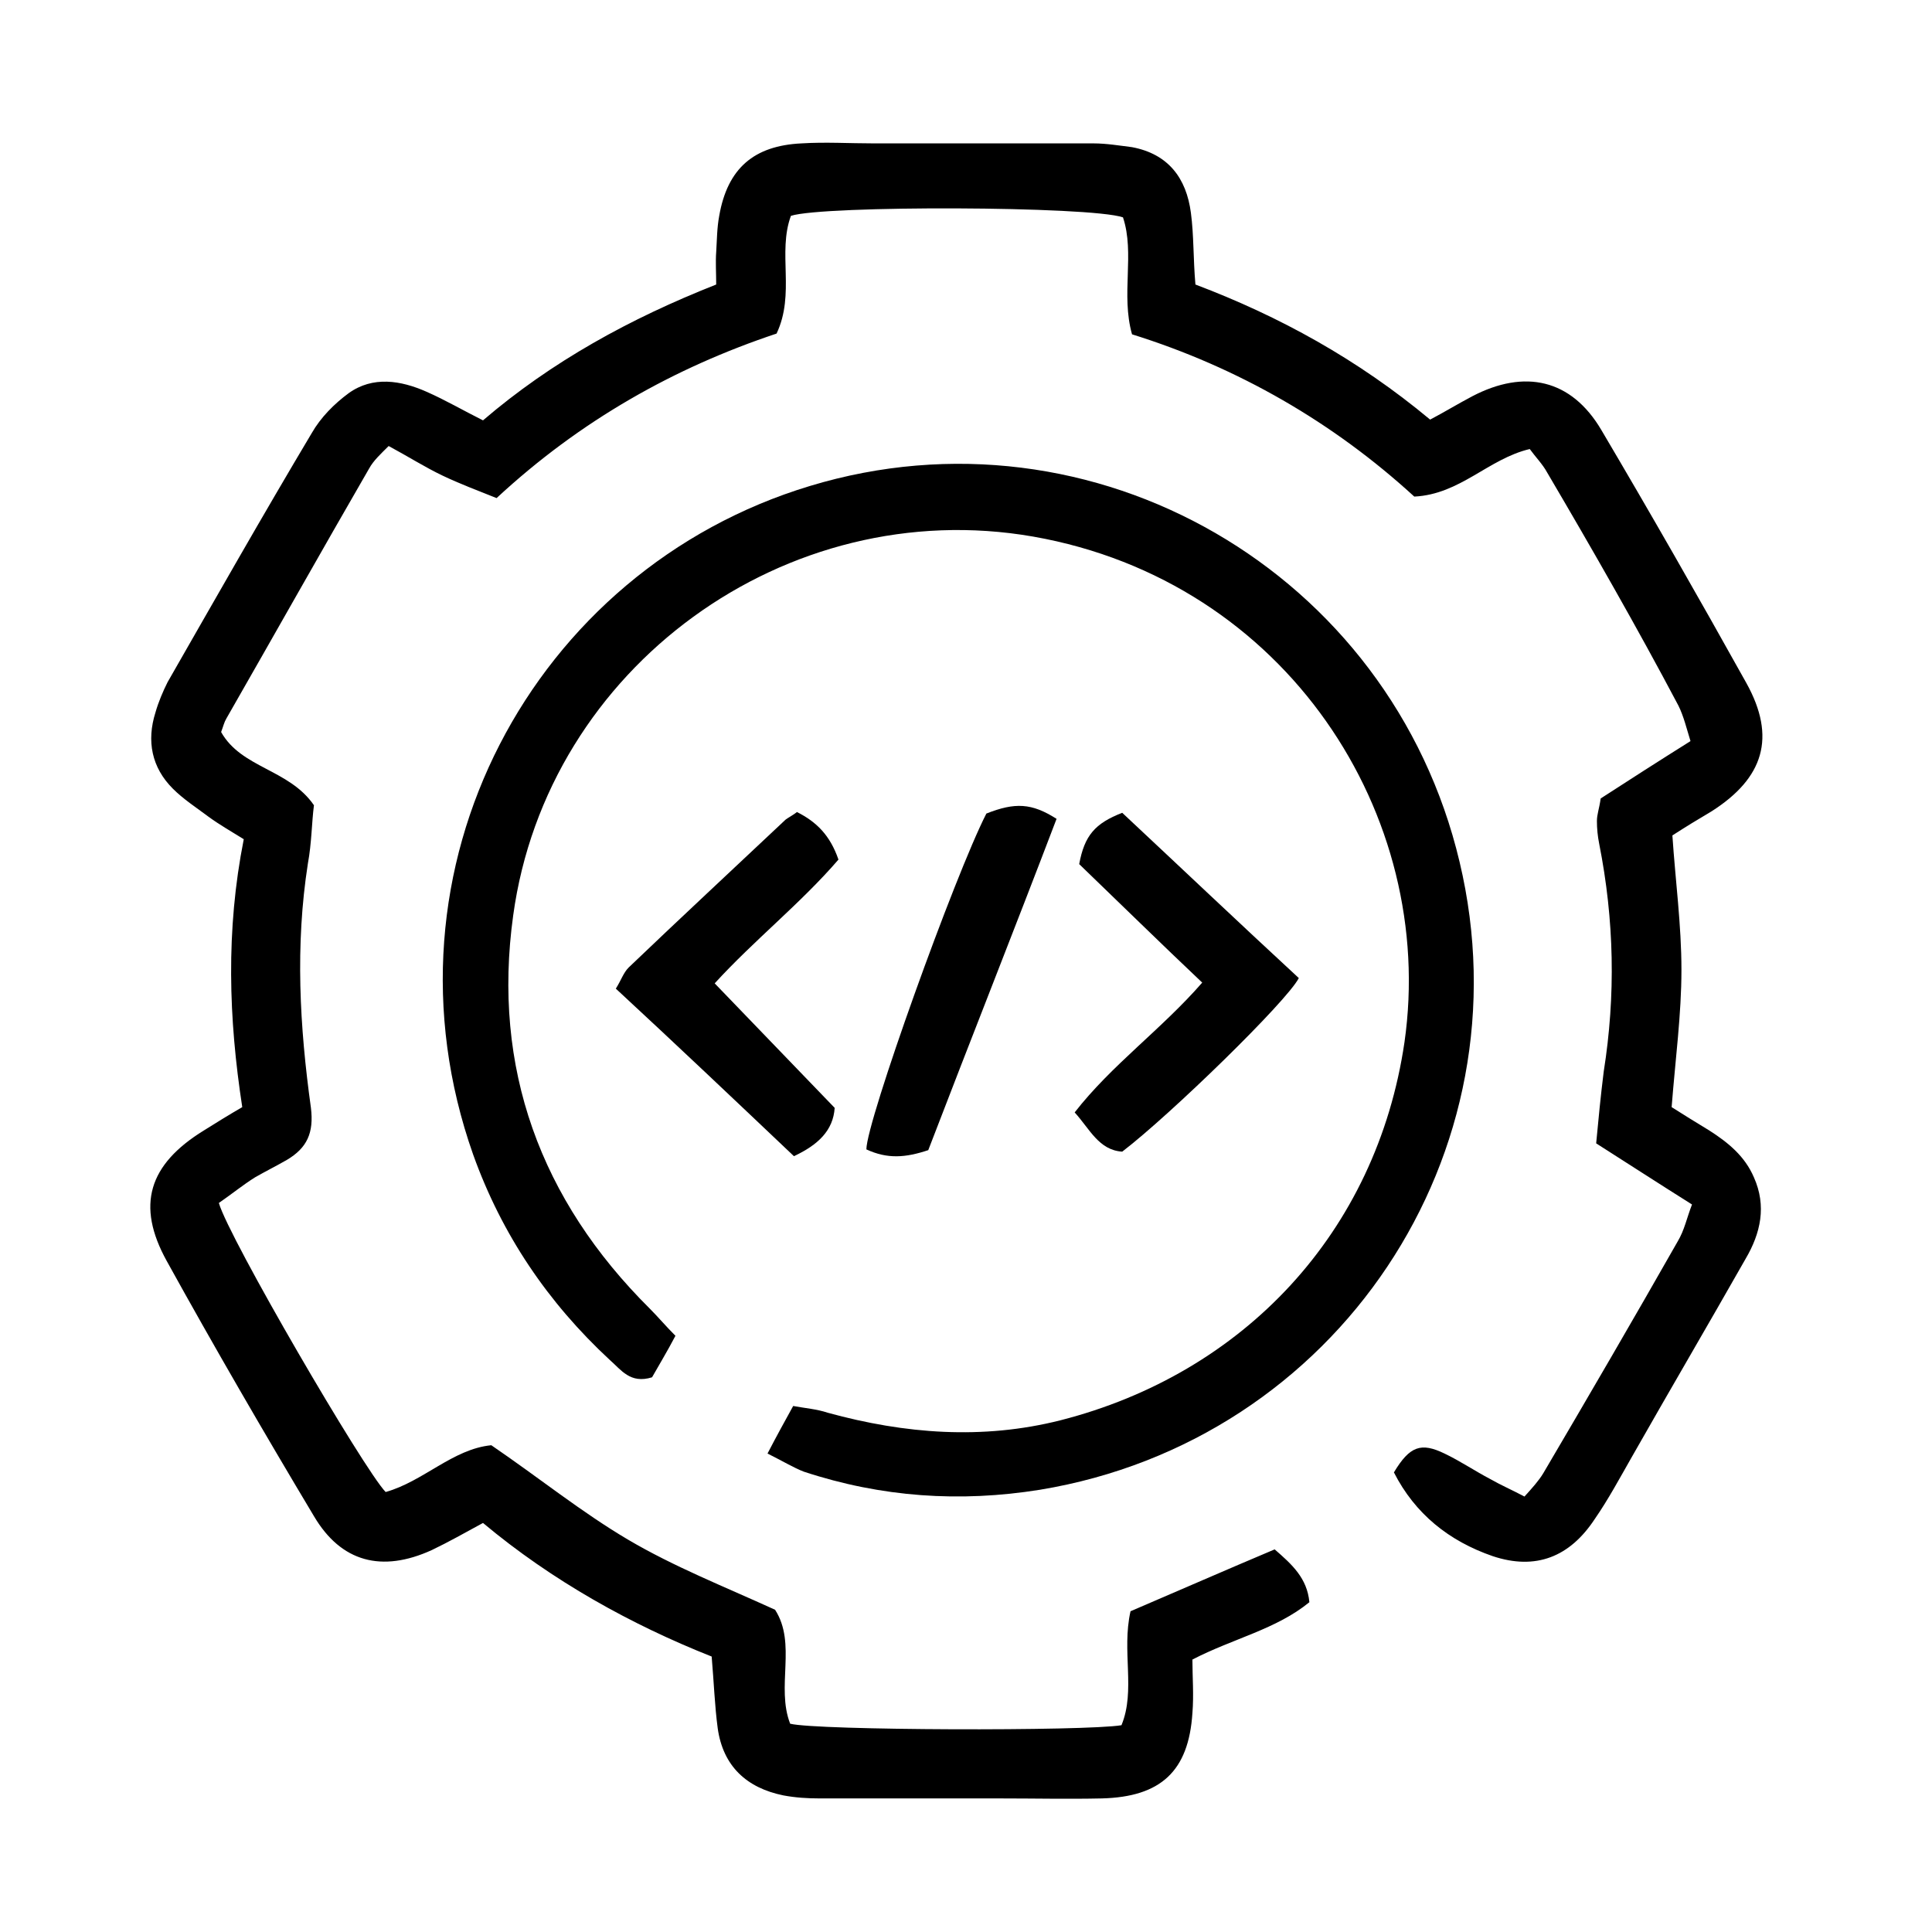
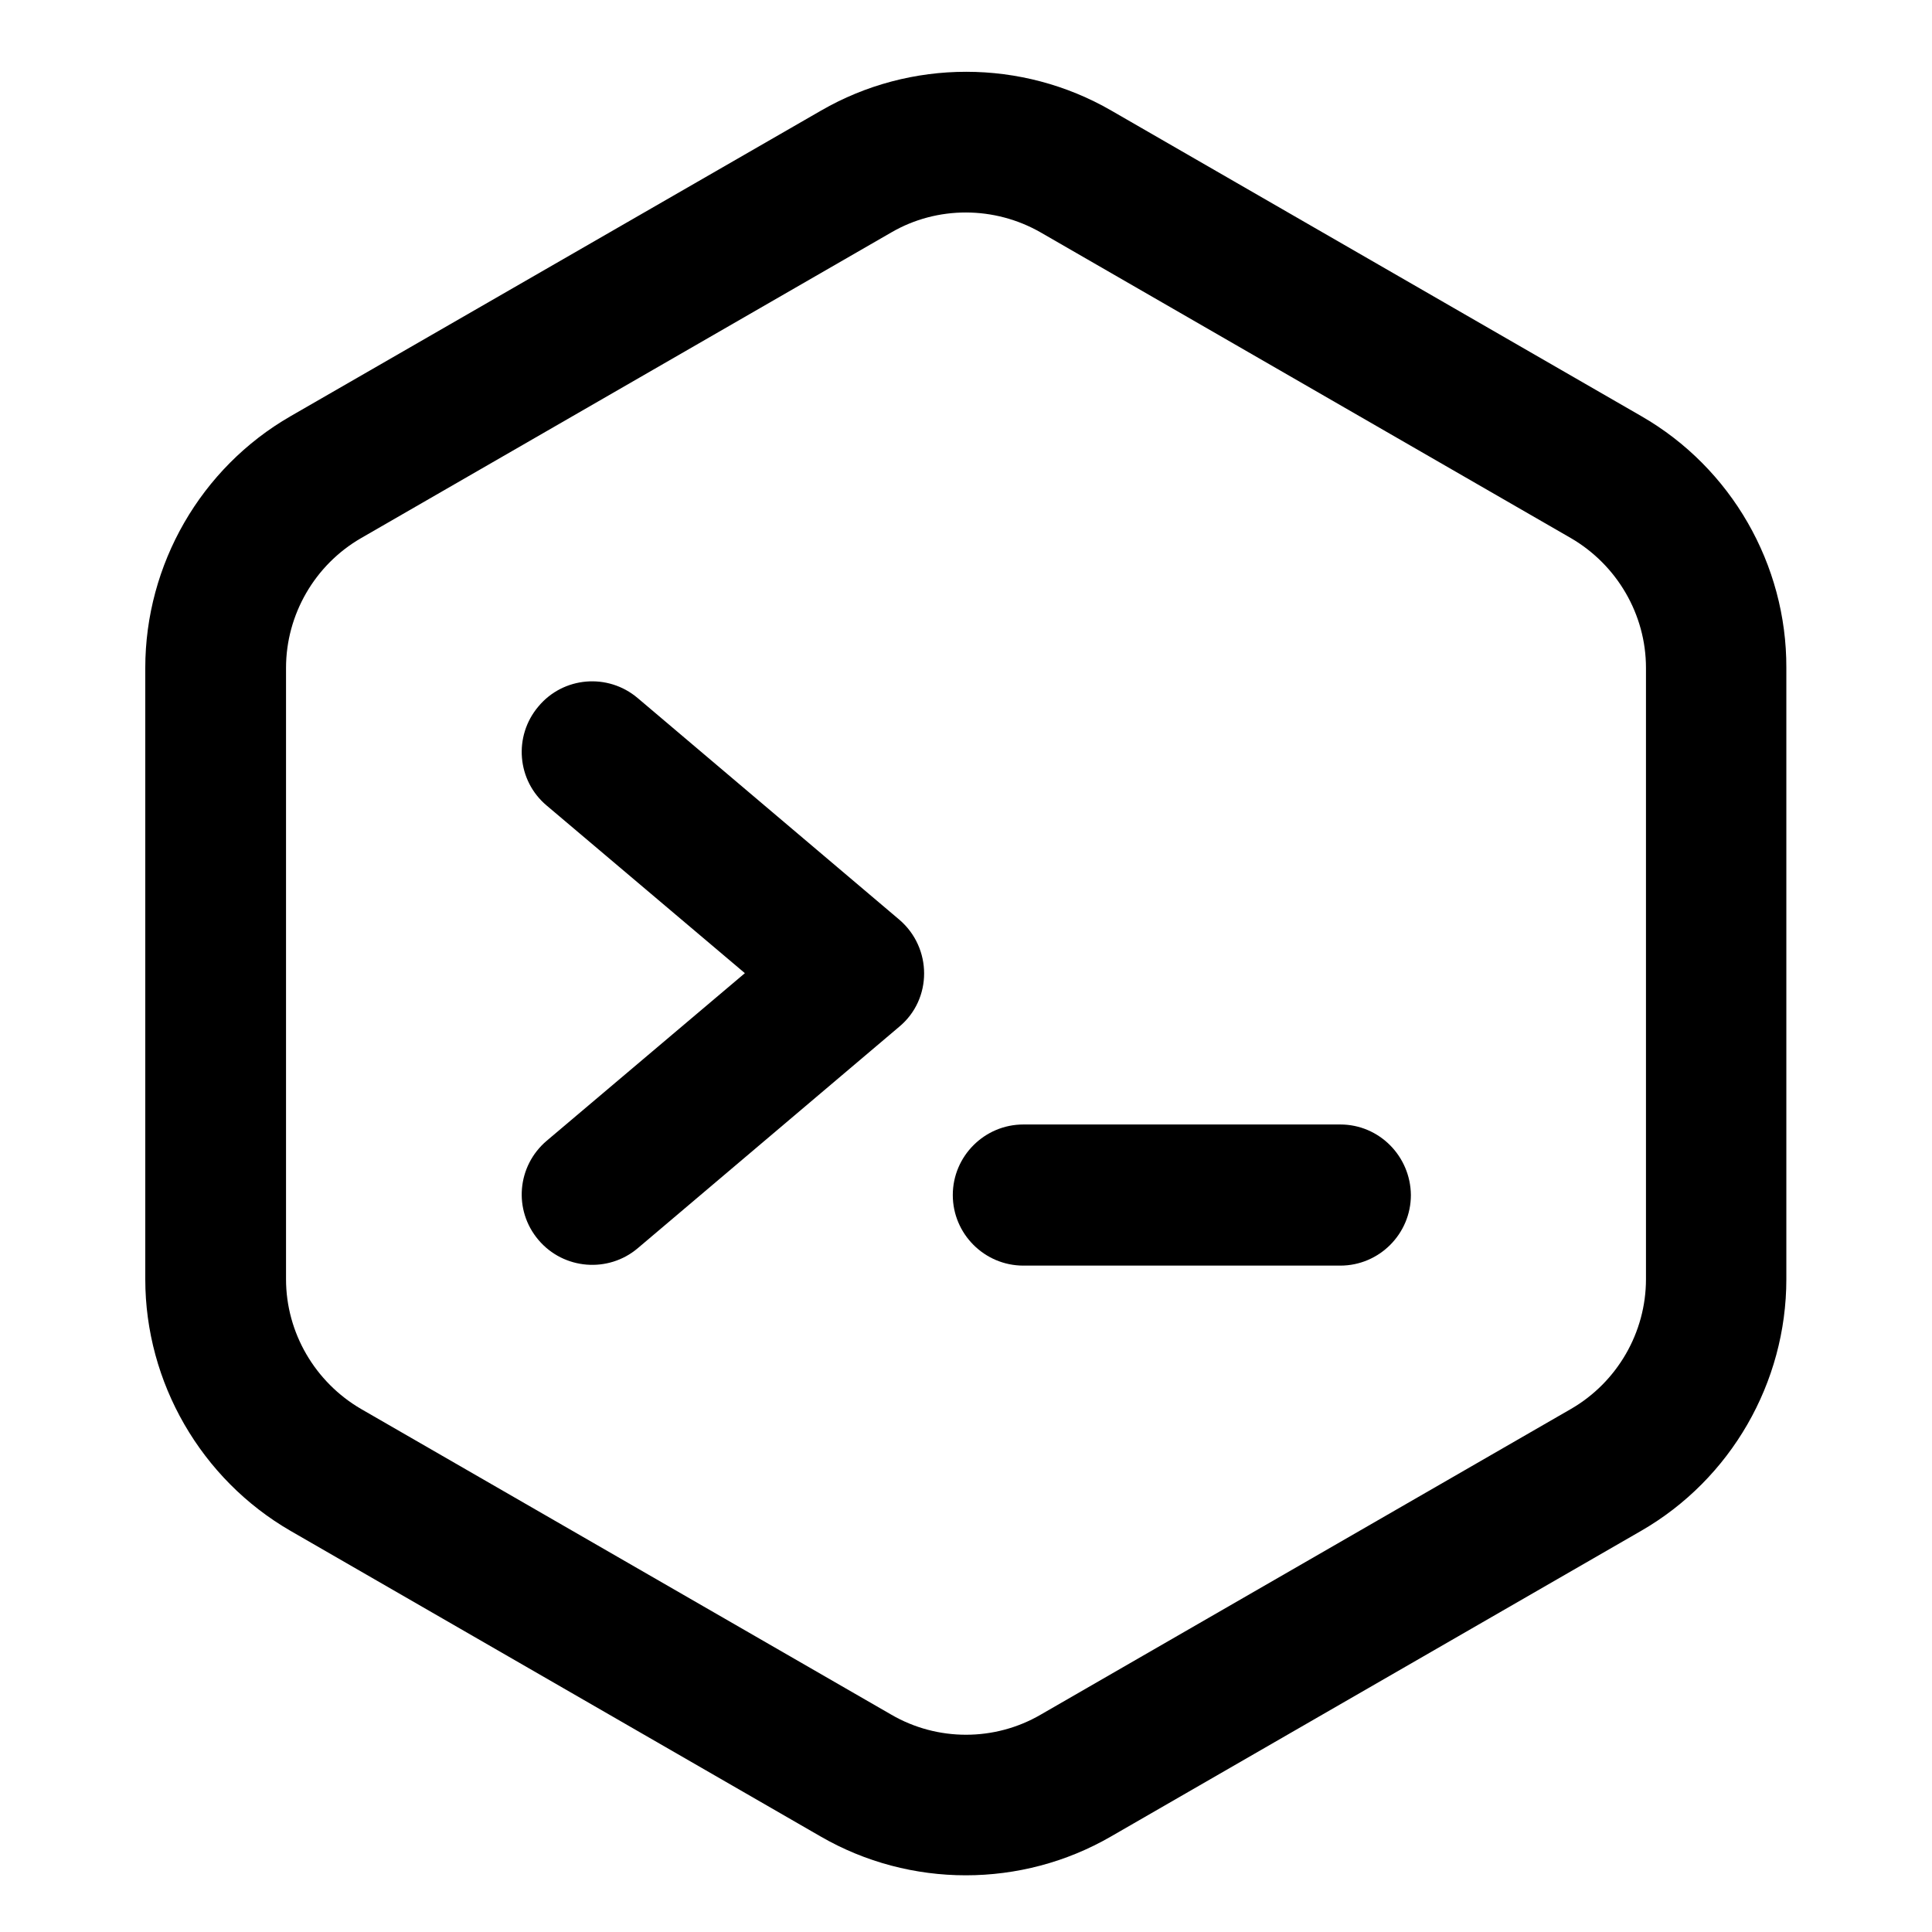
- <svg xmlns="http://www.w3.org/2000/svg" version="1.1" id="图层_1" x="0px" y="0px" viewBox="0 0 256 256" style="enable-background:new 0 0 256 256;" xml:space="preserve">
+ <svg xmlns="http://www.w3.org/2000/svg" version="1.1" id="Capa_1" x="0px" y="0px" viewBox="0 0 512 512" style="enable-background:new 0 0 512 512;" xml:space="preserve">
  <g>
    <g>
-       <path d="M64,201.8c-2.4,1.3-4.5,2.5-6.8,3.6c-6.6,3-12,1.6-15.6-4.5c-6.7-11.2-13.2-22.4-19.5-33.8c-4.1-7.4-2.4-12.8,4.9-17.3    c1.6-1,3.2-2,5.1-3.1c-1.8-11.7-2.2-23.4,0.2-35.5c-1.6-1-3.2-1.9-4.7-3c-1.6-1.2-3.3-2.3-4.7-3.7c-2.8-2.8-3.5-6.3-2.3-10.1    c0.4-1.4,1-2.8,1.6-4c6.3-11,12.6-22.1,19.1-33c1.2-2.1,3-3.9,4.9-5.3c3.2-2.3,6.9-1.7,10.3-0.2c2.5,1.1,4.9,2.5,7.5,3.8    c9.1-7.8,19.5-13.5,30.9-18c0-1.5-0.1-3,0-4.3c0.1-1.6,0.1-3.2,0.4-4.8c1.1-6.3,4.6-9.3,10.9-9.6c3.2-0.2,6.3,0,9.6,0    c9.7,0,19.4,0,29.1,0c1.7,0,3.5,0.3,5.1,0.5c4.8,0.9,7.2,4.1,7.8,8.7c0.4,3,0.3,6.1,0.6,9.5c11.1,4.2,21.5,9.9,31.1,17.9    c1.9-1,3.7-2.1,5.6-3.1c6.9-3.6,13.1-2.3,17.1,4.5c6.5,11,12.9,22.2,19.2,33.5c4,7.2,2.3,12.6-4.6,17c-1.7,1-3.5,2.1-5.2,3.2    c0.4,6,1.2,11.9,1.2,17.8s-0.8,11.8-1.3,18.2c1.4,0.9,3.2,2,5,3.1c2.5,1.6,4.7,3.4,5.9,6.2c1.7,3.8,0.9,7.4-1.1,10.8    c-5,8.8-10.1,17.5-15.1,26.3c-1.6,2.8-3.1,5.6-4.9,8.2c-3.3,5-7.8,6.8-13.5,4.9c-5.8-2-10.3-5.6-13.1-11.1c2.1-3.5,3.6-4,6.7-2.5    c2.1,1,4,2.3,6.1,3.4c1.4,0.8,2.8,1.4,4.5,2.3c1-1.1,1.9-2.1,2.5-3.1c6-10.2,12-20.5,17.8-30.7c0.9-1.5,1.2-3.1,1.9-4.9    c-4.3-2.7-8.3-5.3-12.7-8.1c0.3-3.2,0.6-6.3,1-9.5c1.6-10.1,1.4-20.1-0.6-30.2c-0.2-1-0.3-2-0.3-3c0-0.9,0.3-1.6,0.5-3    c3.7-2.4,7.6-4.9,11.9-7.6c-0.5-1.6-0.9-3.3-1.6-4.7C216.9,83.1,211,72.8,205,62.6c-0.6-1.1-1.5-2-2.3-3.1    c-5.5,1.3-9.2,6-15.3,6.3C176.7,56,164.1,48.7,150,44.3c-1.5-5.3,0.4-10.7-1.2-15.5c-4.4-1.5-39.7-1.6-44-0.2    c-1.8,4.9,0.6,10.3-1.9,15.6c-13.5,4.5-26,11.5-37.1,21.8c-2.5-1-4.9-1.9-7.2-3c-2.3-1.1-4.5-2.5-7.1-3.9c-1,1-2,1.9-2.6,3    c-6.3,10.9-12.6,22.1-18.9,33.1c-0.3,0.5-0.4,1-0.7,1.8c2.7,4.8,9,4.9,12.3,9.7c-0.3,2.3-0.3,5-0.8,7.7    c-1.7,10.9-1.1,21.6,0.4,32.4c0.4,3.3-0.5,5.3-3.2,6.9c-1.4,0.8-2.8,1.5-4.2,2.3c-1.6,1-3.2,2.3-4.8,3.4    c1.3,4.6,19.2,35.3,22.1,38.3c5-1.4,8.9-5.7,14-6.2c6.3,4.3,12,8.9,18.1,12.5c6.1,3.6,12.7,6.2,19.5,9.3c2.9,4.5,0.1,10.2,2,15.1    c3.5,0.9,39.1,1,43.9,0.2c1.9-4.6,0-9.8,1.2-15.1c6.3-2.7,12.7-5.5,19.1-8.2c2.3,2,4.3,3.8,4.6,7c-4.4,3.6-10.1,4.8-15.5,7.6    c0,2.3,0.2,4.7,0,7.1c-0.5,7.7-4.2,11.1-12,11.3c-4.5,0.1-8.9,0-13.5,0c-8,0-15.9,0-23.9,0c-1.6,0-3.2-0.1-4.8-0.4    c-4.9-1-8-3.9-8.7-8.9c-0.4-3-0.5-6-0.8-9.5C83.7,215.3,73.2,209.5,64,201.8z" />
-       <path d="M101.7,192.6c1.3-2.5,2.3-4.3,3.4-6.3c1.6,0.3,3.1,0.4,4.6,0.9c10.2,2.8,20.5,3.6,30.8,1c24.3-6.2,41.9-24.9,45.6-50.1    c4.3-30-15.6-61.1-49.2-67c-32.7-5.7-64.4,17.3-68.9,50.2c-2.8,20.2,3.6,37.7,18.1,52.1c1.1,1.1,2.1,2.3,3.4,3.6    c-1.1,2.1-2.2,3.9-3.1,5.5c-2.9,0.9-4.1-1-5.6-2.3c-8.2-7.6-14.3-16.6-18.1-27.2c-13.4-37.9,7.9-77.5,44.6-88.6    c37.6-11.4,77,11.4,86.1,49.8c9.2,38.6-16.2,76.7-55.6,83.2c-10.6,1.7-21,1-31.3-2.4C105.2,194.5,103.7,193.6,101.7,192.6z" />
-       <path d="M94.7,130.3c5.3,5.5,10.5,10.9,15.9,16.5c-0.2,3-2.2,4.9-5.4,6.4c-7.8-7.4-15.6-14.8-23.6-22.2c0.7-1.1,1-2.1,1.7-2.8    c6.9-6.6,13.9-13.1,20.8-19.6c0.4-0.3,1-0.6,1.5-1c2.6,1.3,4.4,3.1,5.5,6.3C106.1,119.7,99.9,124.6,94.7,130.3z" />
-       <path d="M148.7,107.7c7.7,7.2,15.5,14.6,23.4,21.9c-1.6,3.1-17,18.1-23.4,23c-3.1-0.2-4.3-3-6.3-5.2c4.9-6.3,11.5-11,16.9-17.2    c-5.5-5.2-10.9-10.5-16.3-15.7C143.7,110.7,145.1,109.1,148.7,107.7z" />
-       <path d="M114.8,152.3c0-3.7,11.7-36.3,15.9-44.5c3.8-1.5,6-1.4,9.3,0.7c-5.6,14.7-11.4,29.3-17,43.9    C120,153.4,117.6,153.6,114.8,152.3z" />
+       <g>
+         <path d="M435,110.3l-140.5-81c-23.7-13.7-53.2-13.7-76.9,0L77,110.3C53.2,124,38.5,149.6,38.5,177V339c0,27.4,14.8,53,38.5,66.7     l140.5,81c23.7,13.7,53.2,13.7,76.9,0l140.5-81c23.8-13.7,38.5-39.3,38.5-66.7V177C473.5,149.6,458.8,124,435,110.3z M436.2,339     c0,14.1-7.6,27.3-19.9,34.4l-140.5,81c-12.2,7.1-27.4,7.1-39.6,0l-140.5-81c-12.2-7.1-19.9-20.2-19.9-34.4V177     c0-14.1,7.6-27.3,19.9-34.4l140.5-81c12.2-7.1,27.4-7,39.6,0l140.5,81c12.2,7.1,19.9,20.2,19.9,34.4V339z" />
+         <path d="M238.3,243.7l-69.3-58.7c-7.9-6.7-19.7-5.7-26.3,2.2c-6.7,7.9-5.7,19.7,2.2,26.3l52.5,44.4l-52.5,44.4     c-7.9,6.7-8.9,18.4-2.2,26.3c6.7,7.9,18.5,8.8,26.3,2.2l69.3-58.7C247.1,264.8,247.1,251.2,238.3,243.7z" />
+         <path d="M355.2,298h-84c-10.3,0-18.7,8.4-18.7,18.7c0,10.3,8.4,18.7,18.7,18.7h84c10.3,0,18.7-8.4,18.7-18.7     C373.8,306.4,365.5,298,355.2,298z" />
+       </g>
    </g>
  </g>
</svg>
